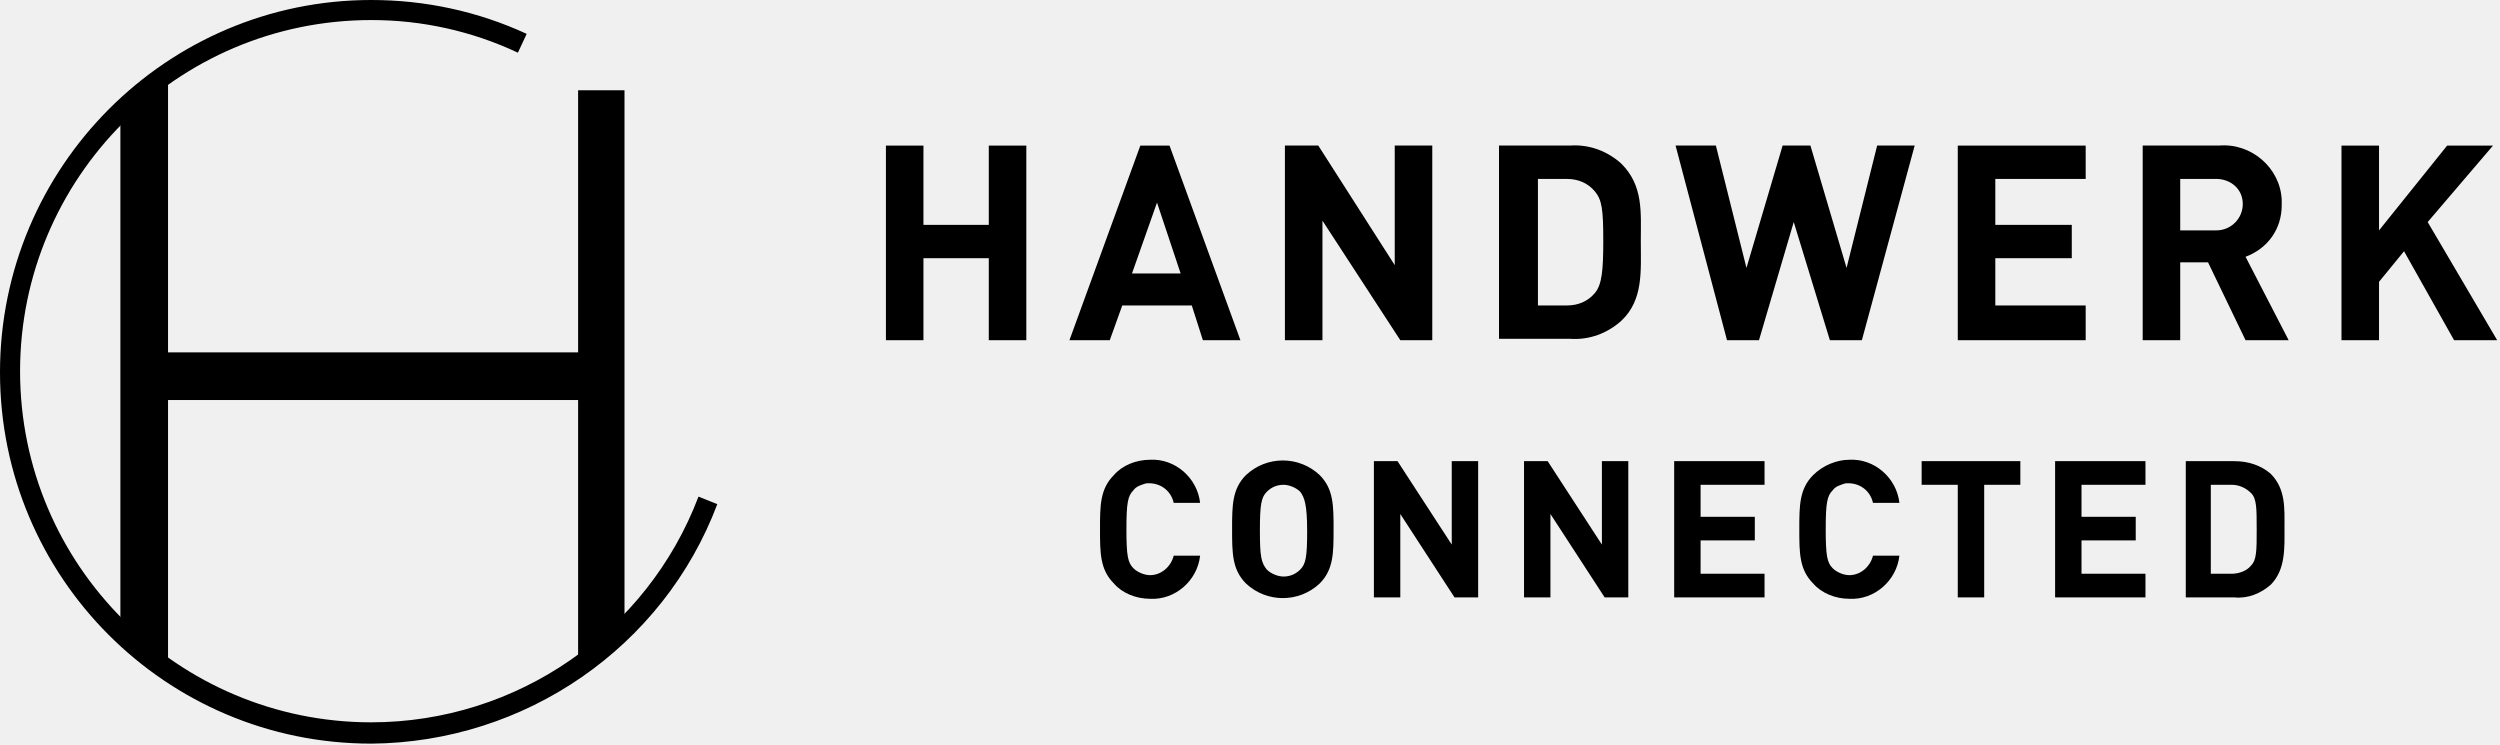
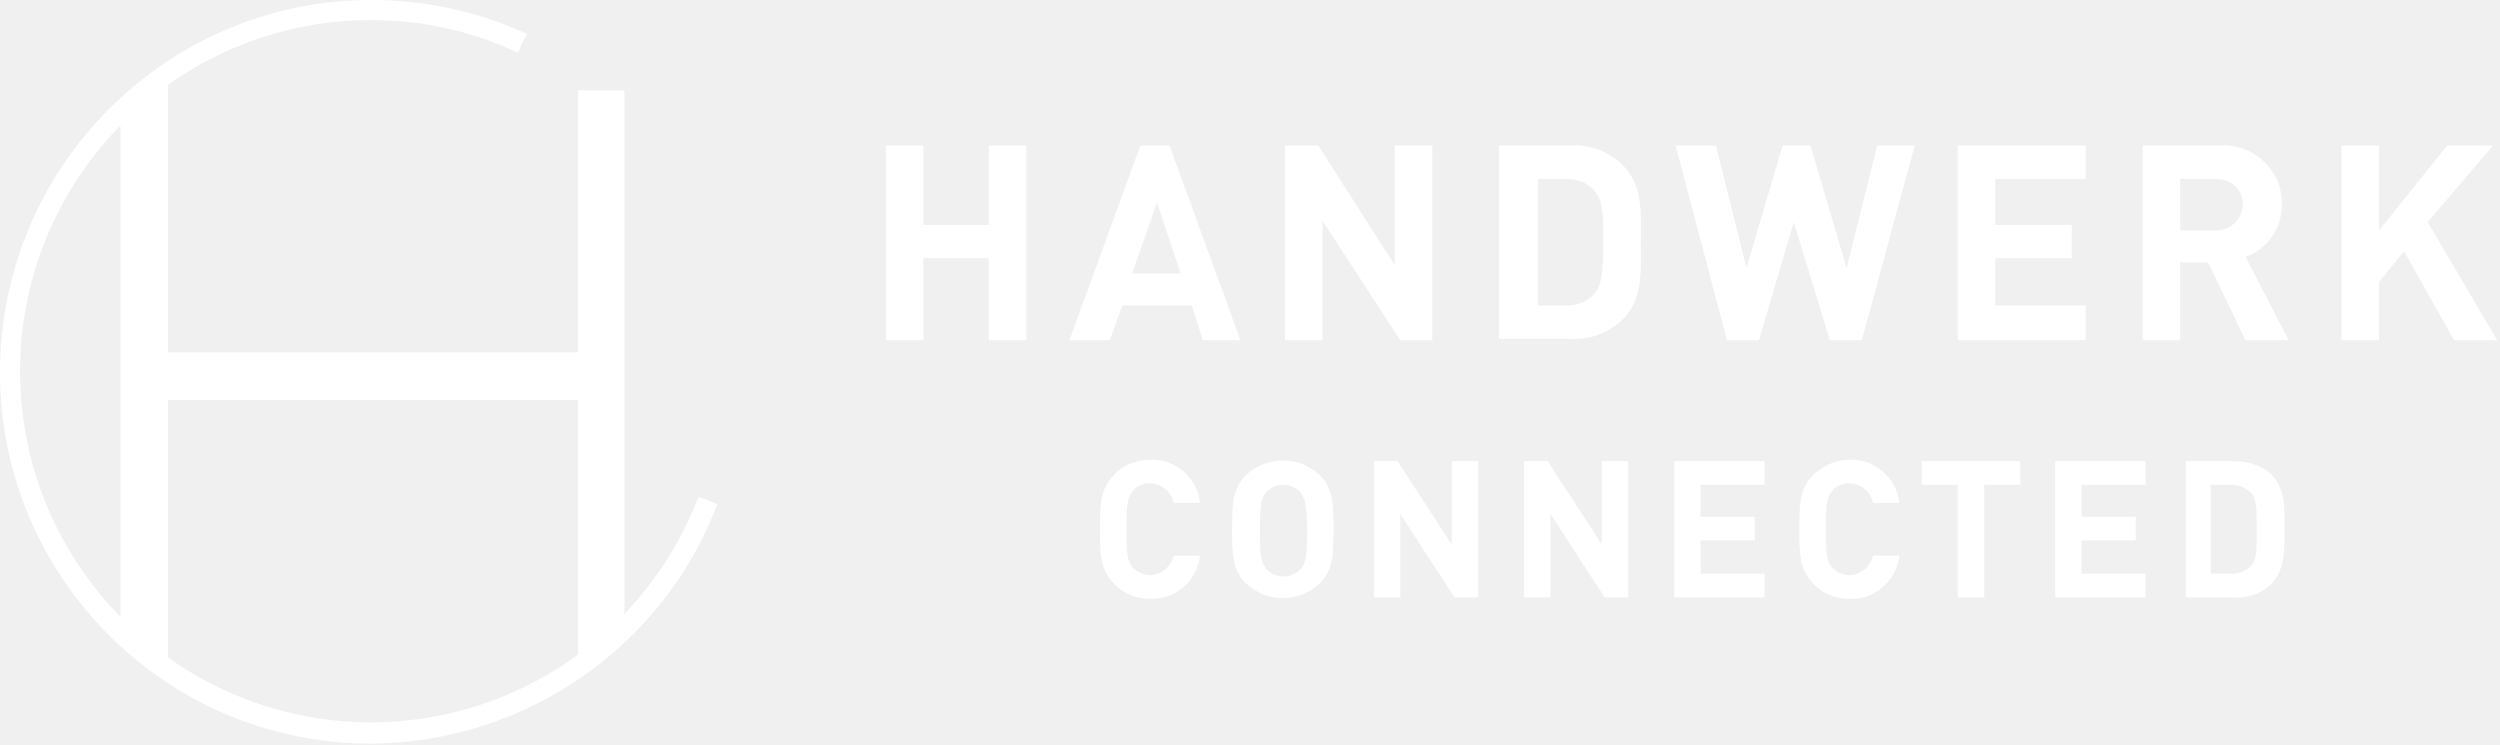
<svg xmlns="http://www.w3.org/2000/svg" width="198" height="59">
-   <path d="M29.398 58.895C13.11 58.895 0 45.686 0 29.497 0 13.21 13.21 0 29.398 0c4.27 0 8.442.894 12.316 2.682l-.696 1.49a27.227 27.227 0 0 0-11.62-2.583C14.004 1.59 1.59 14.103 1.59 29.4c0 15.393 12.514 27.808 27.81 27.808 11.52 0 21.85-7.15 25.921-17.877l1.49.596c-4.27 11.322-15.196 18.87-27.412 18.97z" />
-   <path d="M47.772 51.943h-1.986V7.151h3.674v43.203zM13.309 52.44l-2.583-.497-1.191-1.49V8.045l1.29-.894 2.484-1.093z" />
-   <path d="M11.422 31.682v-3.774h36.151v3.774z" />
+   <path fill="#fff" d="M29.398 58.895C13.11 58.895 0 45.686 0 29.497 0 13.21 13.21 0 29.398 0c4.27 0 8.442.894 12.316 2.682l-.696 1.49a27.227 27.227 0 0 0-11.62-2.583C14.004 1.59 1.59 14.103 1.59 29.4c0 15.393 12.514 27.808 27.81 27.808 11.52 0 21.85-7.15 25.921-17.877l1.49.596c-4.27 11.322-15.196 18.87-27.412 18.97z" />
+   <path fill="#fff" d="M47.772 51.943h-1.986V7.151h3.674v43.203zM13.309 52.44l-2.583-.497-1.191-1.49V8.045l1.29-.894 2.484-1.093z" />
+   <path fill="#fff" d="M11.422 31.682v-3.774h36.151v3.774z" />
  <g>
-     <path d="M91.085 47.424c-1.101 0-2.202-.44-2.863-1.211-1.101-1.101-1.101-2.422-1.101-4.294 0-1.872 0-3.193 1.101-4.294.66-.771 1.762-1.212 2.863-1.212 1.982-.11 3.743 1.432 3.964 3.414h-2.092c-.22-.991-1.101-1.652-2.203-1.542-.33.11-.77.22-.99.55-.44.441-.551.992-.551 3.084s.11 2.642.55 3.083c.33.33.881.55 1.322.55.88 0 1.651-.66 1.872-1.541h2.092c-.22 1.982-1.982 3.523-3.964 3.413zM103.527 42.029c0 2.092-.11 2.642-.55 3.083-.331.33-.771.55-1.322.55-.44 0-.991-.22-1.321-.55-.44-.55-.55-.991-.55-3.083s.11-2.643.55-3.083c.33-.33.77-.55 1.321-.55.44 0 .99.22 1.321.55.33.44.55.99.55 3.083zm2.092-.11c0-1.872 0-3.193-1.101-4.294a4.26 4.26 0 0 0-5.836 0c-1.1 1.1-1.1 2.422-1.1 4.294 0 1.872 0 3.193 1.1 4.294a4.26 4.26 0 0 0 5.836 0c1.1-1.101 1.1-2.422 1.1-4.294zM115.198 47.314l-4.294-6.606v6.606h-2.092v-10.79h1.872l4.294 6.606v-6.606h2.092v10.79zM127.09 47.314l-4.295-6.606v6.606h-2.092v-10.79h1.872l4.294 6.606v-6.606h2.092v10.79zM132.595 47.314v-10.79h7.157v1.871h-5.065v2.533h4.294V42.8h-4.294v2.642h5.065v1.872zM146.468 47.424c-1.1 0-2.202-.44-2.863-1.211-1.1-1.101-1.1-2.422-1.1-4.294 0-1.872 0-3.193 1.1-4.294.771-.771 1.872-1.212 2.863-1.212 1.982-.11 3.744 1.432 3.964 3.414h-2.092c-.22-.991-1.101-1.652-2.202-1.542-.33.11-.77.22-.991.55-.44.441-.55.992-.55 3.084s.11 2.642.55 3.083c.33.33.88.55 1.321.55.881 0 1.652-.66 1.872-1.541h2.092c-.22 1.982-1.982 3.523-3.964 3.413zM157.148 38.395v8.919h-2.092v-8.919h-2.862v-1.871h7.817v1.871zM162.764 47.314v-10.79h7.157v1.871h-5.065v2.533h4.294V42.8h-4.294v2.642h5.065v1.872zM178.73 41.919c0 1.651 0 2.422-.441 2.863-.33.44-.991.66-1.542.66h-1.651v-7.047h1.651c.55 0 1.101.22 1.542.661.44.44.44 1.211.44 2.863zm2.201-.11c0-1.542.11-3.083-1.1-4.294-.771-.661-1.762-.991-2.863-.991h-3.854v10.79h3.854c1.1.11 2.092-.33 2.862-.991 1.211-1.211 1.101-2.973 1.101-4.514zM78.312 26.944v-6.496h-5.175v6.496h-2.972V11.53h2.972v6.277h5.175V11.53h2.973v15.415zM93.507 21.66h-3.854l1.982-5.616zm4.735 5.284L92.626 11.53h-2.312L84.7 26.944h3.193l.99-2.752h5.506l.88 2.752zM110.904 26.944l-6.166-9.469v9.47h-2.973V11.528h2.643l6.055 9.47v-9.47h2.973v15.415zM126.98 19.017c0 2.422-.11 3.523-.661 4.184-.55.66-1.322.99-2.202.99h-2.313V14.173h2.313c.88 0 1.651.33 2.202.991.55.66.66 1.431.66 3.854zm2.972.11c0-2.312.22-4.404-1.541-6.166-1.101-.991-2.533-1.542-4.074-1.432h-5.616v15.305h5.616c1.541.11 2.973-.44 4.074-1.431 1.761-1.652 1.541-3.964 1.541-6.276zM147.46 26.944h-2.533l-2.863-9.359-2.753 9.36h-2.532l-4.074-15.416h3.193l2.422 9.69 2.863-9.69h2.202l2.863 9.69 2.422-9.69h2.973zM155.056 26.944V11.53h10.13v2.643h-7.157v3.634h6.056v2.642h-6.056v3.744h7.157v2.752zM177.628 16.154a2.09 2.09 0 0 1-2.092 2.092h-2.863v-4.074h2.863c1.101 0 2.092.77 2.092 1.982zm3.634 10.79l-3.414-6.606c1.762-.66 2.863-2.202 2.863-4.074v-.44c-.11-2.533-2.422-4.515-4.955-4.295h-6.055v15.415h2.972v-6.166h2.203l2.972 6.166zM194.364 26.944l-3.964-7.046-1.981 2.422v4.624h-2.973V11.53h2.973v6.717l5.395-6.717h3.633l-5.175 6.056 5.506 9.36z" />
+     <path fill="#fff" d="M91.085 47.424c-1.101 0-2.202-.44-2.863-1.211-1.101-1.101-1.101-2.422-1.101-4.294 0-1.872 0-3.193 1.101-4.294.66-.771 1.762-1.212 2.863-1.212 1.982-.11 3.743 1.432 3.964 3.414h-2.092c-.22-.991-1.101-1.652-2.203-1.542-.33.11-.77.22-.99.55-.44.441-.551.992-.551 3.084s.11 2.642.55 3.083c.33.33.881.55 1.322.55.88 0 1.651-.66 1.872-1.541h2.092c-.22 1.982-1.982 3.523-3.964 3.413zM103.527 42.029c0 2.092-.11 2.642-.55 3.083-.331.33-.771.55-1.322.55-.44 0-.991-.22-1.321-.55-.44-.55-.55-.991-.55-3.083s.11-2.643.55-3.083c.33-.33.77-.55 1.321-.55.44 0 .99.22 1.321.55.33.44.55.99.55 3.083zm2.092-.11c0-1.872 0-3.193-1.101-4.294a4.26 4.26 0 0 0-5.836 0c-1.1 1.1-1.1 2.422-1.1 4.294 0 1.872 0 3.193 1.1 4.294a4.26 4.26 0 0 0 5.836 0c1.1-1.101 1.1-2.422 1.1-4.294zM115.198 47.314l-4.294-6.606v6.606h-2.092v-10.79h1.872l4.294 6.606v-6.606h2.092v10.79zM127.09 47.314l-4.295-6.606v6.606h-2.092v-10.79h1.872l4.294 6.606v-6.606h2.092v10.79zM132.595 47.314v-10.79h7.157v1.871h-5.065v2.533h4.294V42.8h-4.294v2.642h5.065v1.872zM146.468 47.424c-1.1 0-2.202-.44-2.863-1.211-1.1-1.101-1.1-2.422-1.1-4.294 0-1.872 0-3.193 1.1-4.294.771-.771 1.872-1.212 2.863-1.212 1.982-.11 3.744 1.432 3.964 3.414h-2.092c-.22-.991-1.101-1.652-2.202-1.542-.33.11-.77.22-.991.55-.44.441-.55.992-.55 3.084s.11 2.642.55 3.083c.33.33.88.55 1.321.55.881 0 1.652-.66 1.872-1.541h2.092c-.22 1.982-1.982 3.523-3.964 3.413zM157.148 38.395v8.919h-2.092v-8.919h-2.862v-1.871h7.817v1.871zM162.764 47.314v-10.79h7.157v1.871h-5.065v2.533h4.294V42.8h-4.294v2.642h5.065v1.872zM178.73 41.919c0 1.651 0 2.422-.441 2.863-.33.44-.991.66-1.542.66h-1.651v-7.047h1.651c.55 0 1.101.22 1.542.661.44.44.44 1.211.44 2.863zm2.201-.11c0-1.542.11-3.083-1.1-4.294-.771-.661-1.762-.991-2.863-.991h-3.854v10.79h3.854c1.1.11 2.092-.33 2.862-.991 1.211-1.211 1.101-2.973 1.101-4.514zM78.312 26.944v-6.496h-5.175v6.496h-2.972V11.53h2.972v6.277h5.175V11.53h2.973v15.415zM93.507 21.66h-3.854l1.982-5.616zm4.735 5.284L92.626 11.53h-2.312L84.7 26.944h3.193l.99-2.752h5.506l.88 2.752zM110.904 26.944l-6.166-9.469v9.47h-2.973V11.528h2.643l6.055 9.47v-9.47h2.973v15.415zM126.98 19.017c0 2.422-.11 3.523-.661 4.184-.55.66-1.322.99-2.202.99h-2.313V14.173h2.313c.88 0 1.651.33 2.202.991.55.66.66 1.431.66 3.854zm2.972.11c0-2.312.22-4.404-1.541-6.166-1.101-.991-2.533-1.542-4.074-1.432h-5.616v15.305h5.616c1.541.11 2.973-.44 4.074-1.431 1.761-1.652 1.541-3.964 1.541-6.276zM147.46 26.944h-2.533l-2.863-9.359-2.753 9.36h-2.532l-4.074-15.416h3.193l2.422 9.69 2.863-9.69h2.202l2.863 9.69 2.422-9.69h2.973zM155.056 26.944V11.53h10.13v2.643h-7.157v3.634h6.056v2.642h-6.056v3.744h7.157v2.752zM177.628 16.154a2.09 2.09 0 0 1-2.092 2.092h-2.863v-4.074h2.863c1.101 0 2.092.77 2.092 1.982zm3.634 10.79l-3.414-6.606c1.762-.66 2.863-2.202 2.863-4.074v-.44c-.11-2.533-2.422-4.515-4.955-4.295h-6.055v15.415h2.972v-6.166h2.203l2.972 6.166zM194.364 26.944l-3.964-7.046-1.981 2.422v4.624h-2.973V11.53h2.973v6.717l5.395-6.717h3.633l-5.175 6.056 5.506 9.36z" />
  </g>
</svg>
